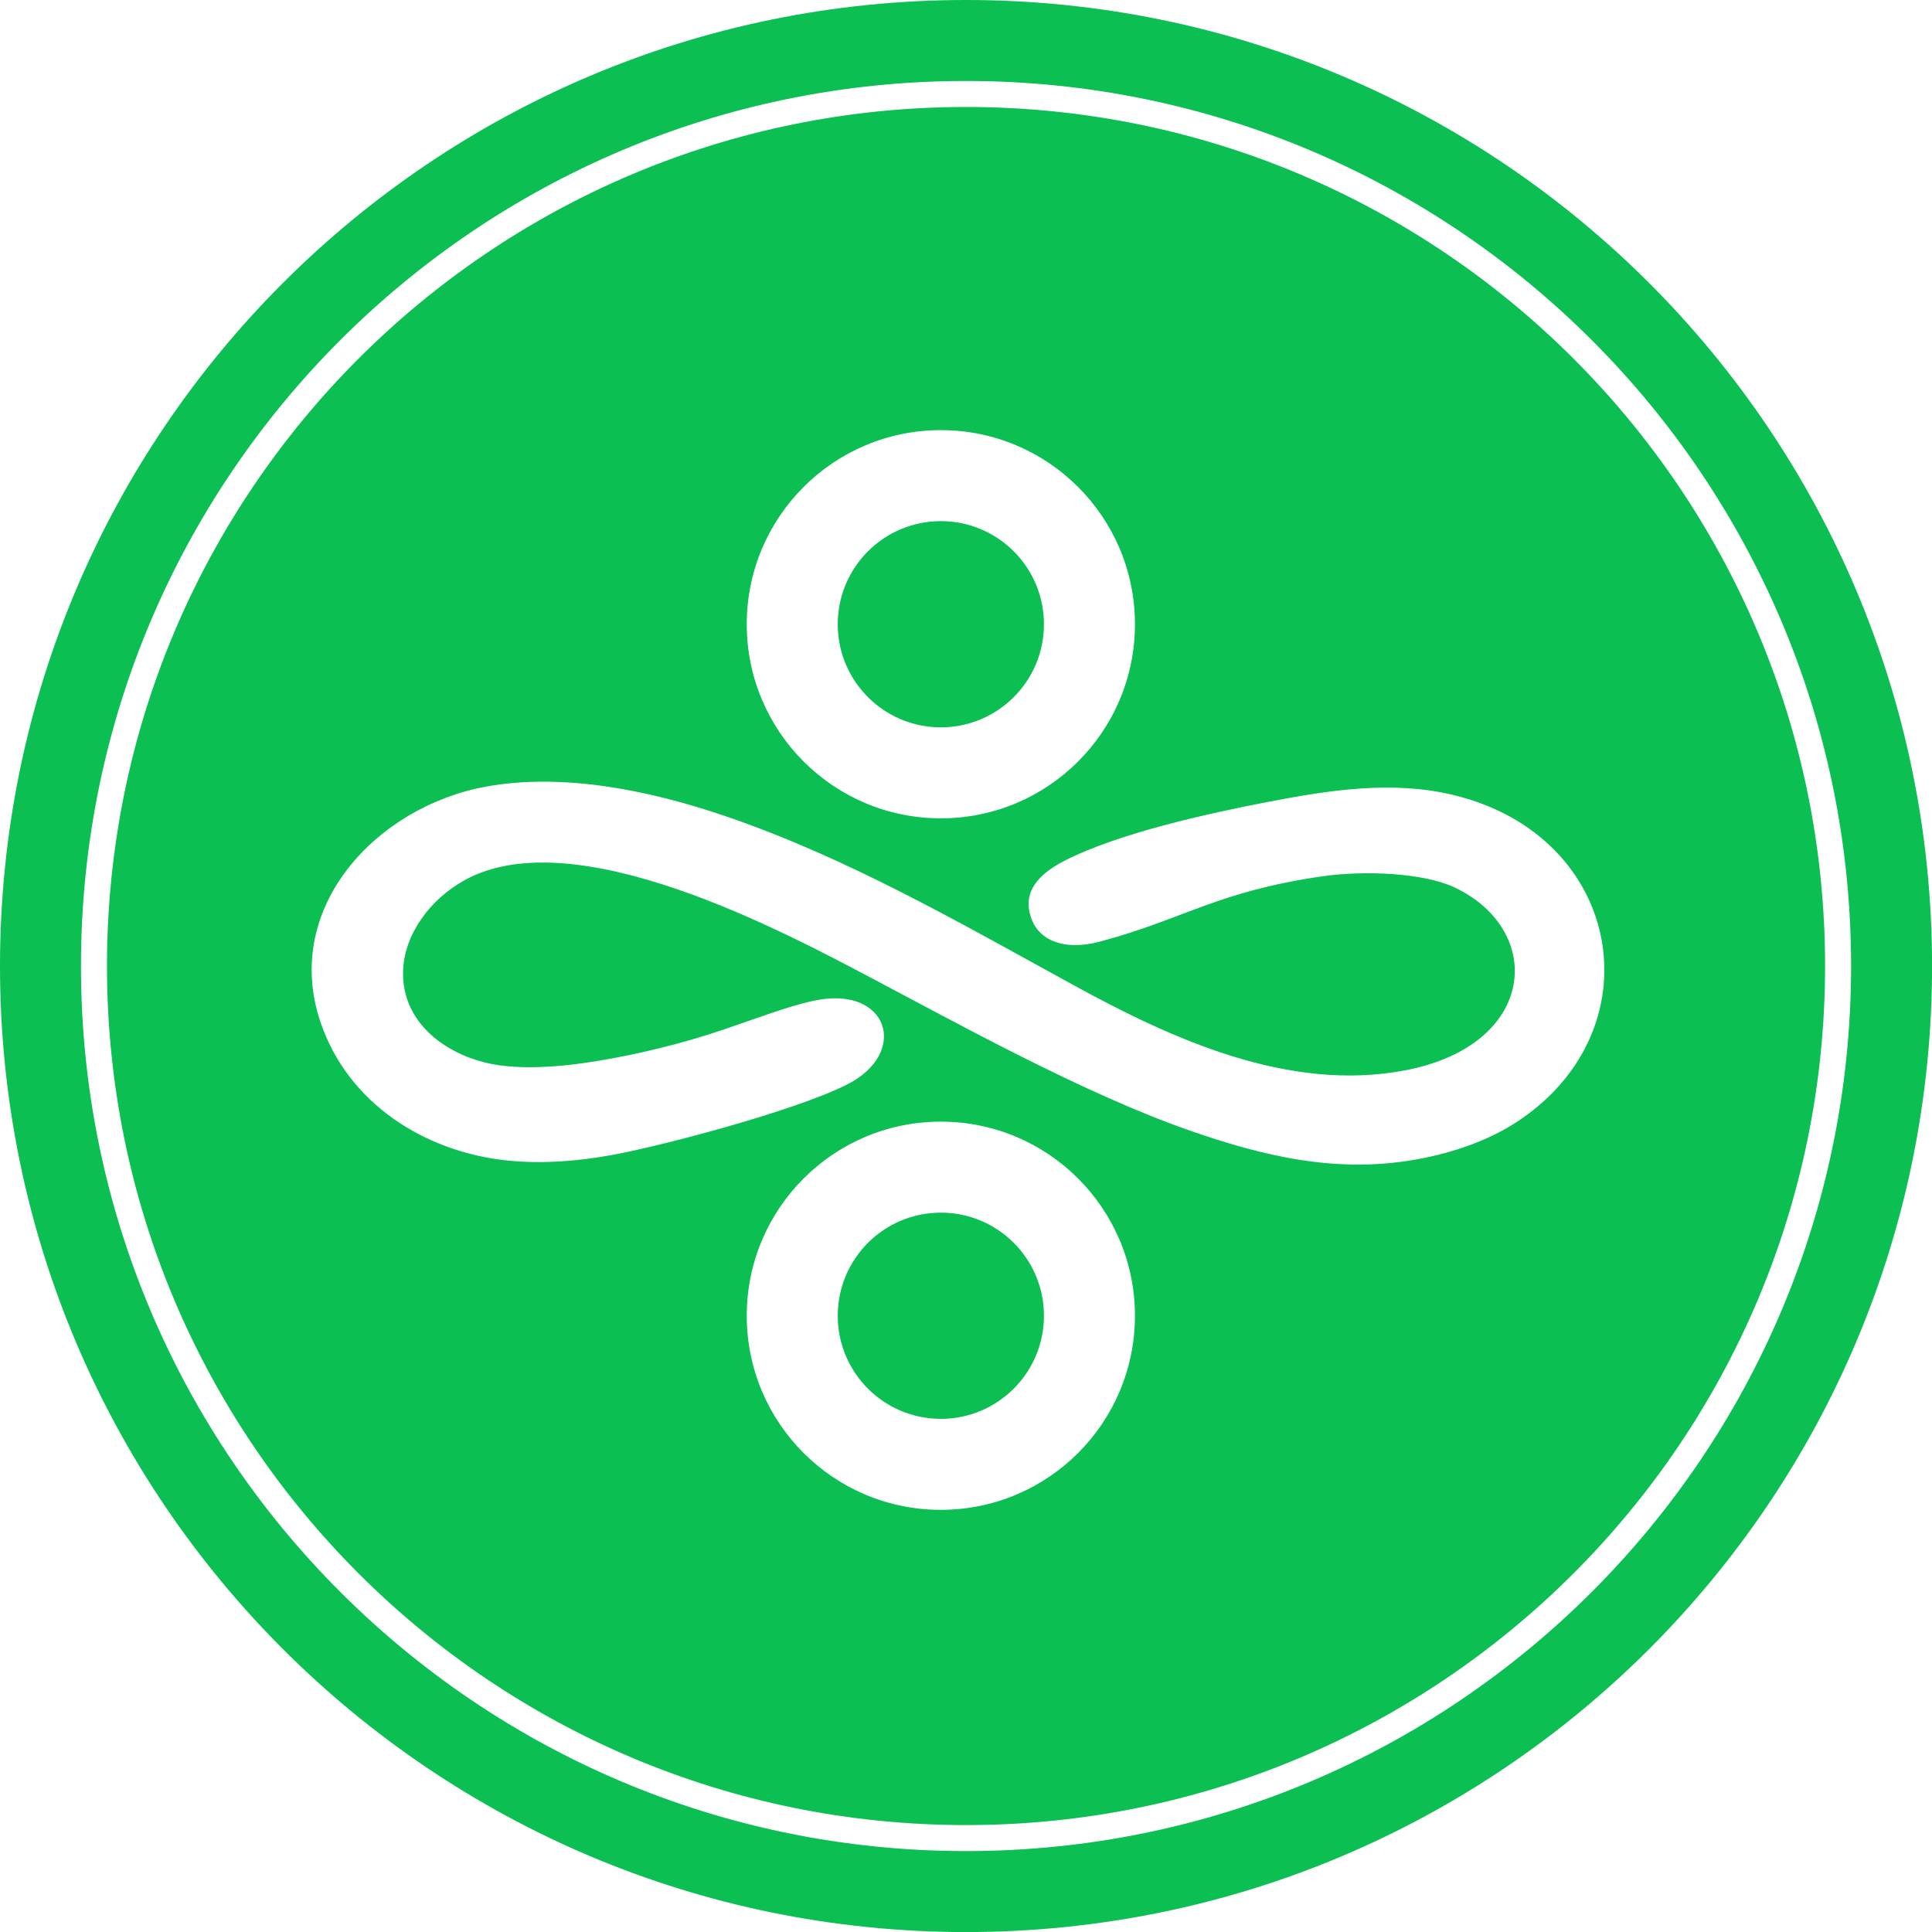
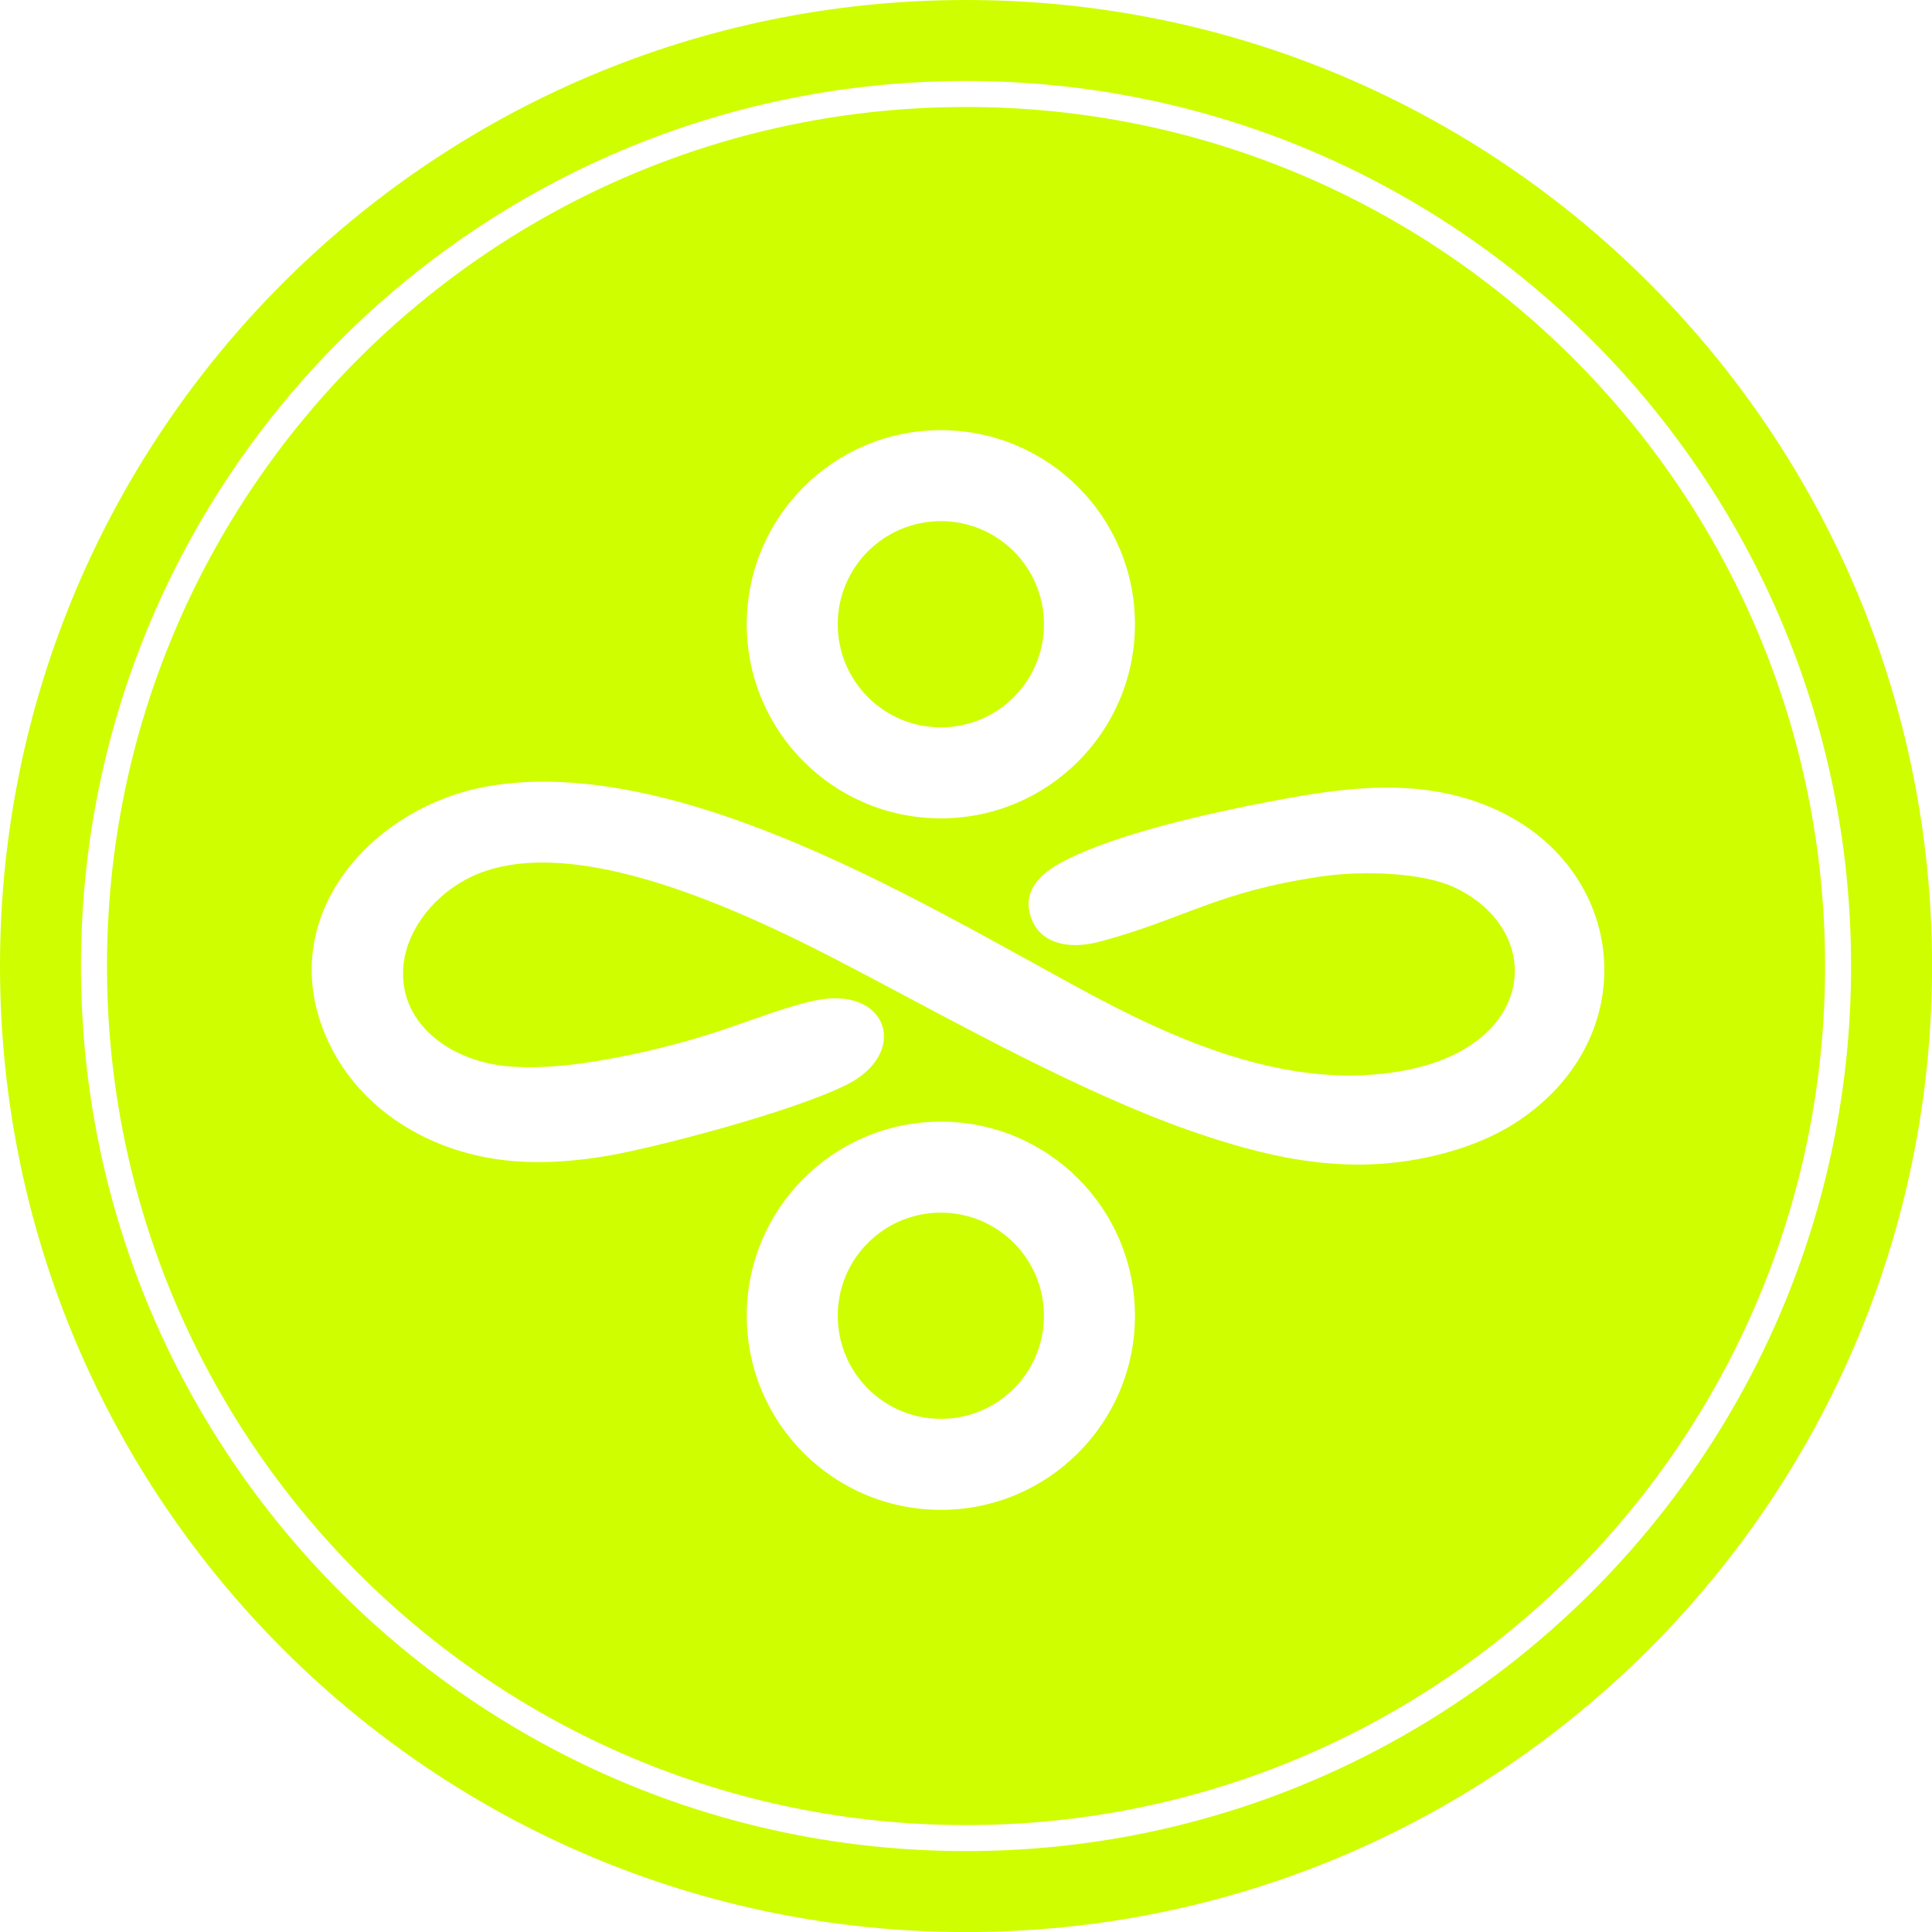
<svg xmlns="http://www.w3.org/2000/svg" xml:space="preserve" width="100.708mm" height="100.708mm" version="1.1" style="shape-rendering:geometricPrecision; text-rendering:geometricPrecision; image-rendering:optimizeQuality; fill-rule:evenodd; clip-rule:evenodd" viewBox="0 0 348.37 348.37">
  <defs>
    <style type="text/css">
   
-     .fil0 {fill:#0BBF53}
+     .fil0 {fill:#cffe00}
   
  </style>
  </defs>
  <g id="Layer_x0020_1">
    <path class="fil0" d="M174.19 0c-96.2,0 -174.19,77.99 -174.19,174.19 0,96.2 77.99,174.19 174.19,174.19 96.2,0 174.19,-77.99 174.19,-174.19 0,-96.2 -77.99,-174.19 -174.19,-174.19zm-27.32 180.42c-4.78,1.01 -10.52,3.24 -16.46,5.25 -7.3,2.47 -15.16,4.4 -22.75,5.65 -5.68,0.94 -11.62,1.46 -16.9,0.86 -9.14,-1.03 -18.53,-7.17 -18.07,-17.32 0.29,-6.46 4.87,-12.7 11.05,-16.13 19.88,-11.04 57.74,9.37 73.73,17.8 14.83,7.82 37.8,20.58 56.87,27.26 13.46,4.71 26.65,7.85 41.02,5.28 6.66,-1.19 12.87,-3.41 17.71,-6.49 25.79,-16.43 19.9,-51.87 -11.13,-59.26 -11.01,-2.62 -22.33,-0.83 -33.27,1.27 -10.61,2.04 -27.33,5.7 -36.95,10.74 -4.22,2.21 -7.76,5.51 -5.59,10.7 1.36,3.26 5.42,5.6 12.39,3.71 15.16,-4.1 20.98,-8.98 39.87,-11.72 7.62,-1.1 18.29,-0.64 23.85,1.98 16.36,7.7 15.02,28.44 -8.88,33 -20.89,3.98 -41.82,-5.52 -59.83,-15.39 -20.38,-11.17 -40.56,-22.86 -62.62,-30.41 -14.25,-4.88 -29.72,-7.82 -43.23,-5.37 -19.68,3.56 -36.82,21.7 -29.93,42.36 4.92,14.74 18.86,23.57 33.84,25.08 6.46,0.65 12.78,0.05 18.4,-0.94 8.27,-1.44 32.82,-7.81 42.68,-12.74 11.42,-5.71 7.5,-17.99 -5.78,-15.17zm22.78 -102.86c-19.33,0 -35,15.67 -35,35 0,19.33 15.67,35 35,35 19.33,0 35,-15.67 35,-35 0,-19.33 -15.67,-35 -35,-35zm0 16.41c-10.27,0 -18.59,8.32 -18.59,18.59 0,10.27 8.32,18.59 18.59,18.59 10.27,0 18.59,-8.32 18.59,-18.59 0,-10.27 -8.32,-18.59 -18.59,-18.59zm0 108.28c-19.33,0 -35,15.67 -35,35 0,19.33 15.67,35 35,35 19.33,0 35,-15.67 35,-35 0,-19.33 -15.67,-35 -35,-35zm0 16.41c-10.27,0 -18.59,8.32 -18.59,18.59 0,10.27 8.32,18.59 18.59,18.59 10.27,0 18.59,-8.32 18.59,-18.59 0,-10.27 -8.32,-18.59 -18.59,-18.59zm4.54 -199.37c-85.55,0 -154.9,69.35 -154.9,154.9 0,85.55 69.35,154.9 154.9,154.9 85.55,0 154.9,-69.35 154.9,-154.9 0,-85.55 -69.35,-154.9 -154.9,-154.9zm0 -4.69c-88.14,0 -159.59,71.45 -159.59,159.59 0,88.14 71.45,159.59 159.59,159.59 88.14,0 159.59,-71.45 159.59,-159.59 0,-88.14 -71.45,-159.59 -159.59,-159.59z" />
  </g>
</svg>
